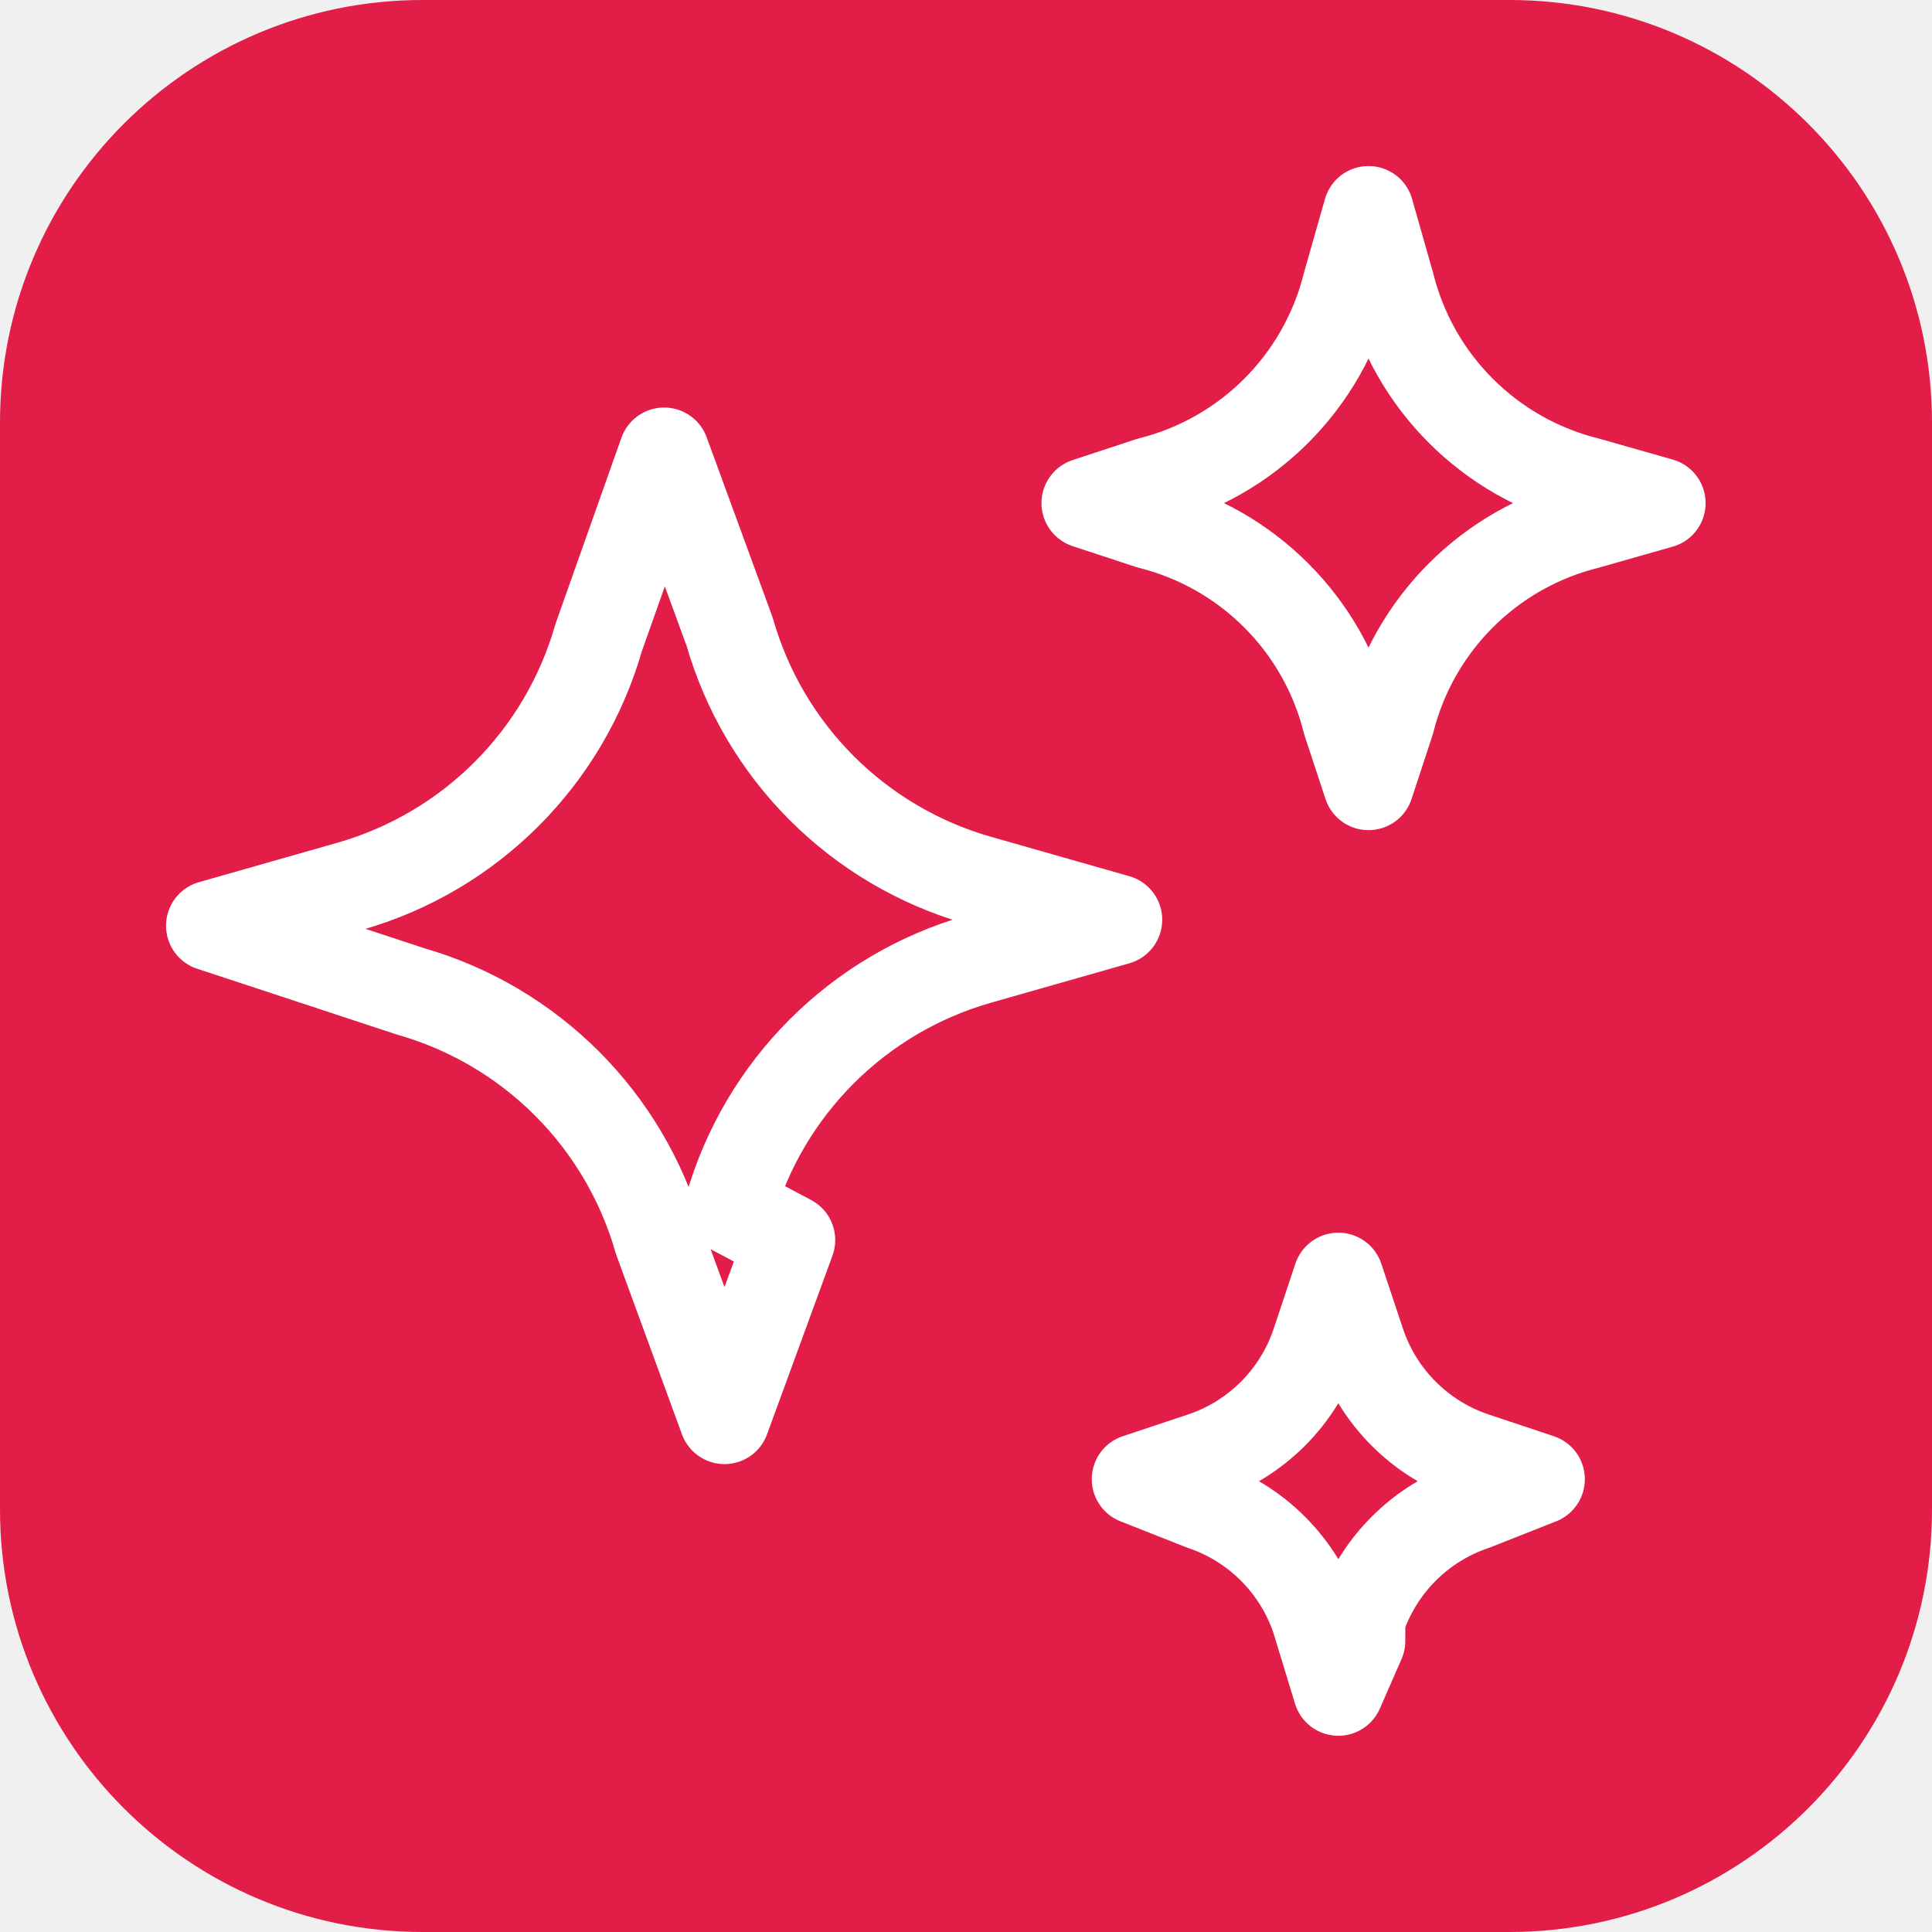
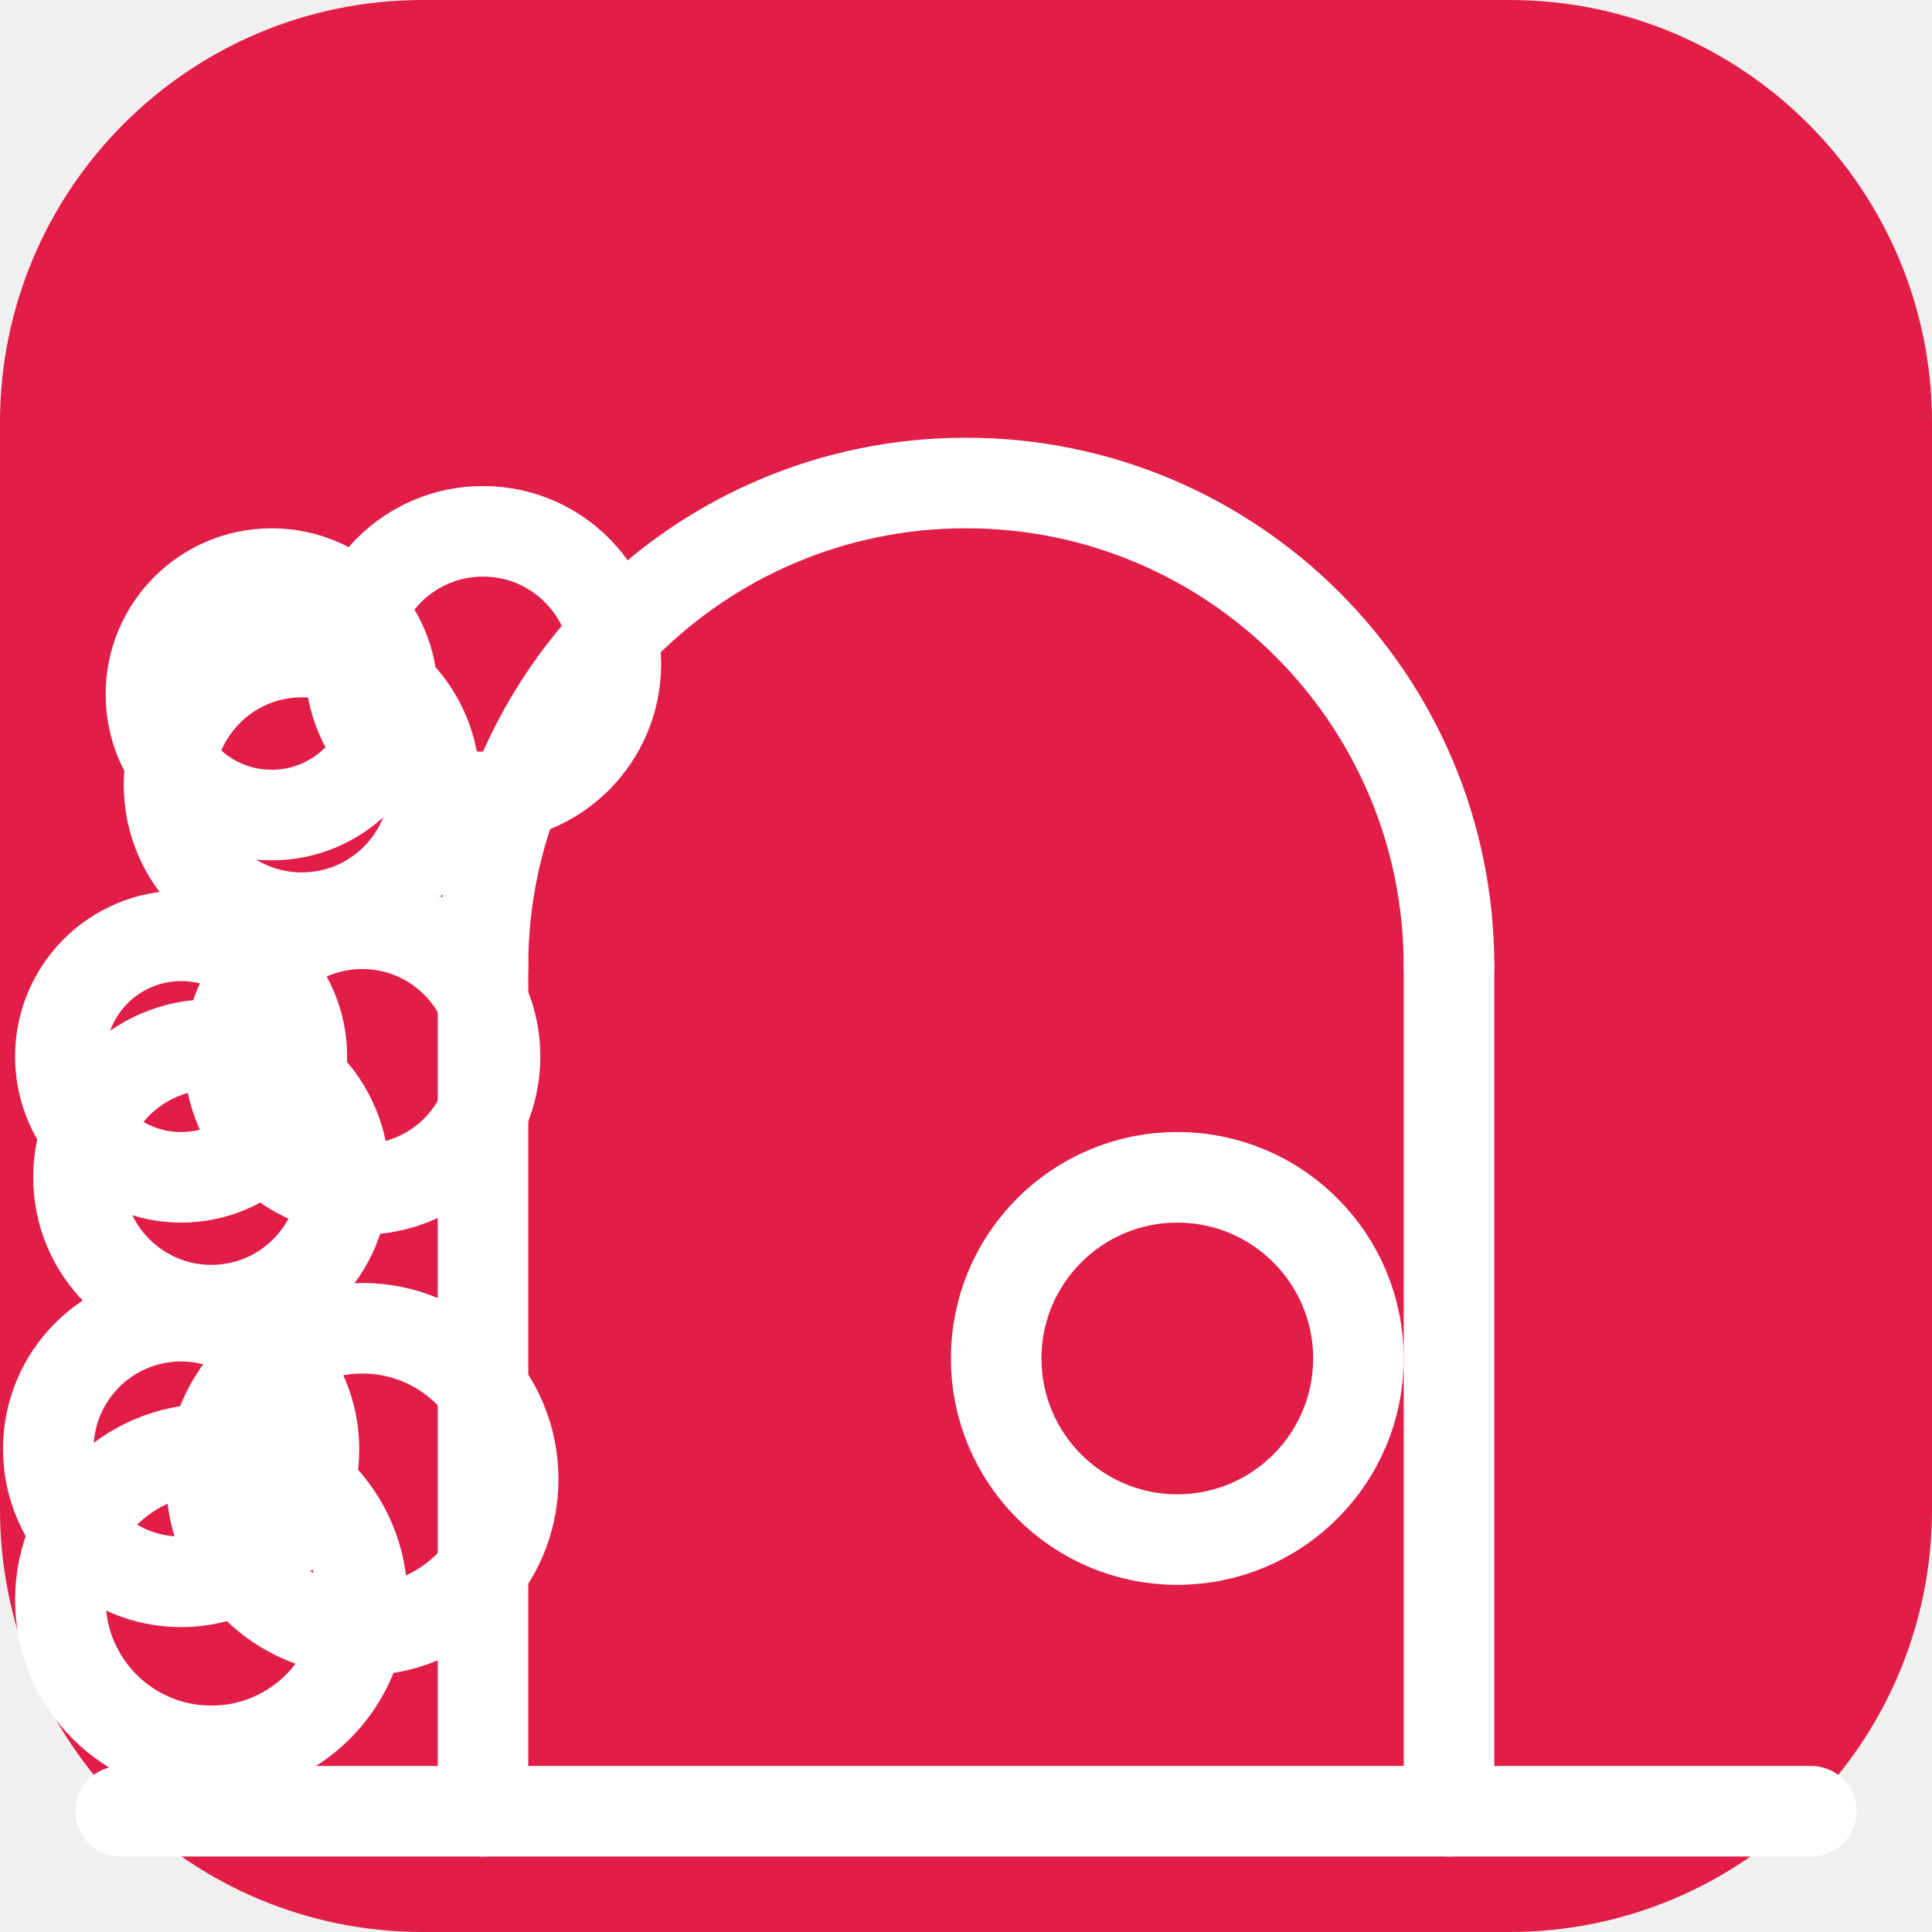
<svg xmlns="http://www.w3.org/2000/svg" viewBox="0 0 32 32">
  <rect width="32" height="32" rx="7" fill="#e11d48" />
-   <path fill="none" stroke="white" stroke-width="1.5" stroke-linecap="round" stroke-linejoin="round" d="M13.084 20.539 12 23.5l-1.084-2.961a6 6 0 0 0-4.12-4.12L3.5 15.333l2.296-.654a6 6 0 0 0 4.12-4.12L11 7.5l1.084 2.96a6 6 0 0 0 4.12 4.12l2.296.654-2.296.654a6 6 0 0 0-4.12 4.12ZM23.012 11.953 22.667 13l-.345-1.047a4.5 4.5 0 0 0-3.275-3.275L18 8.333l1.047-.345a4.5 4.5 0 0 0 3.275-3.275L22.667 3.5l.345 1.213a4.5 4.5 0 0 0 3.275 3.275L27.5 8.333l-1.213.345a4.5 4.5 0 0 0-3.275 3.275ZM22.526 27.18 22.167 28l-.36-1.18a3 3 0 0 0-1.893-1.893L18.833 24.5l1.081-.36a3 3 0 0 0 1.893-1.893l.36-1.08.36 1.08a3 3 0 0 0 1.893 1.893l1.08.36-1.08.427a3 3 0 0 0-1.893 1.893Z" />
+   <g fill="none" stroke="white" stroke-width="1.5" stroke-linecap="round" stroke-linejoin="round">
+     <line x1="2" y1="30" x2="30" y2="30" />
+     <line x1="8" y1="30" x2="8" y2="16" />
+     <line x1="24" y1="30" x2="24" y2="16" />
+     <path d="M8 16 A8 8 0 0 1 24 16" />
+     <circle cx="19.5" cy="22.5" r="3" />
+     <circle cx="3.5" cy="26.5" r="2.5" />
+     <circle cx="6" cy="24.5" r="2.5" />
+     <circle cx="3" cy="24" r="2.2" />
+     <circle cx="3.5" cy="19.5" r="2.2" />
+     <circle cx="6" cy="17.5" r="2.2" />
+     <circle cx="3" cy="17.5" r="2" />
+     <circle cx="5" cy="13" r="2.2" />
+     <circle cx="8" cy="11" r="2.2" />
+     <circle cx="4.5" cy="11.5" r="2" />
+   </g>
</svg>
